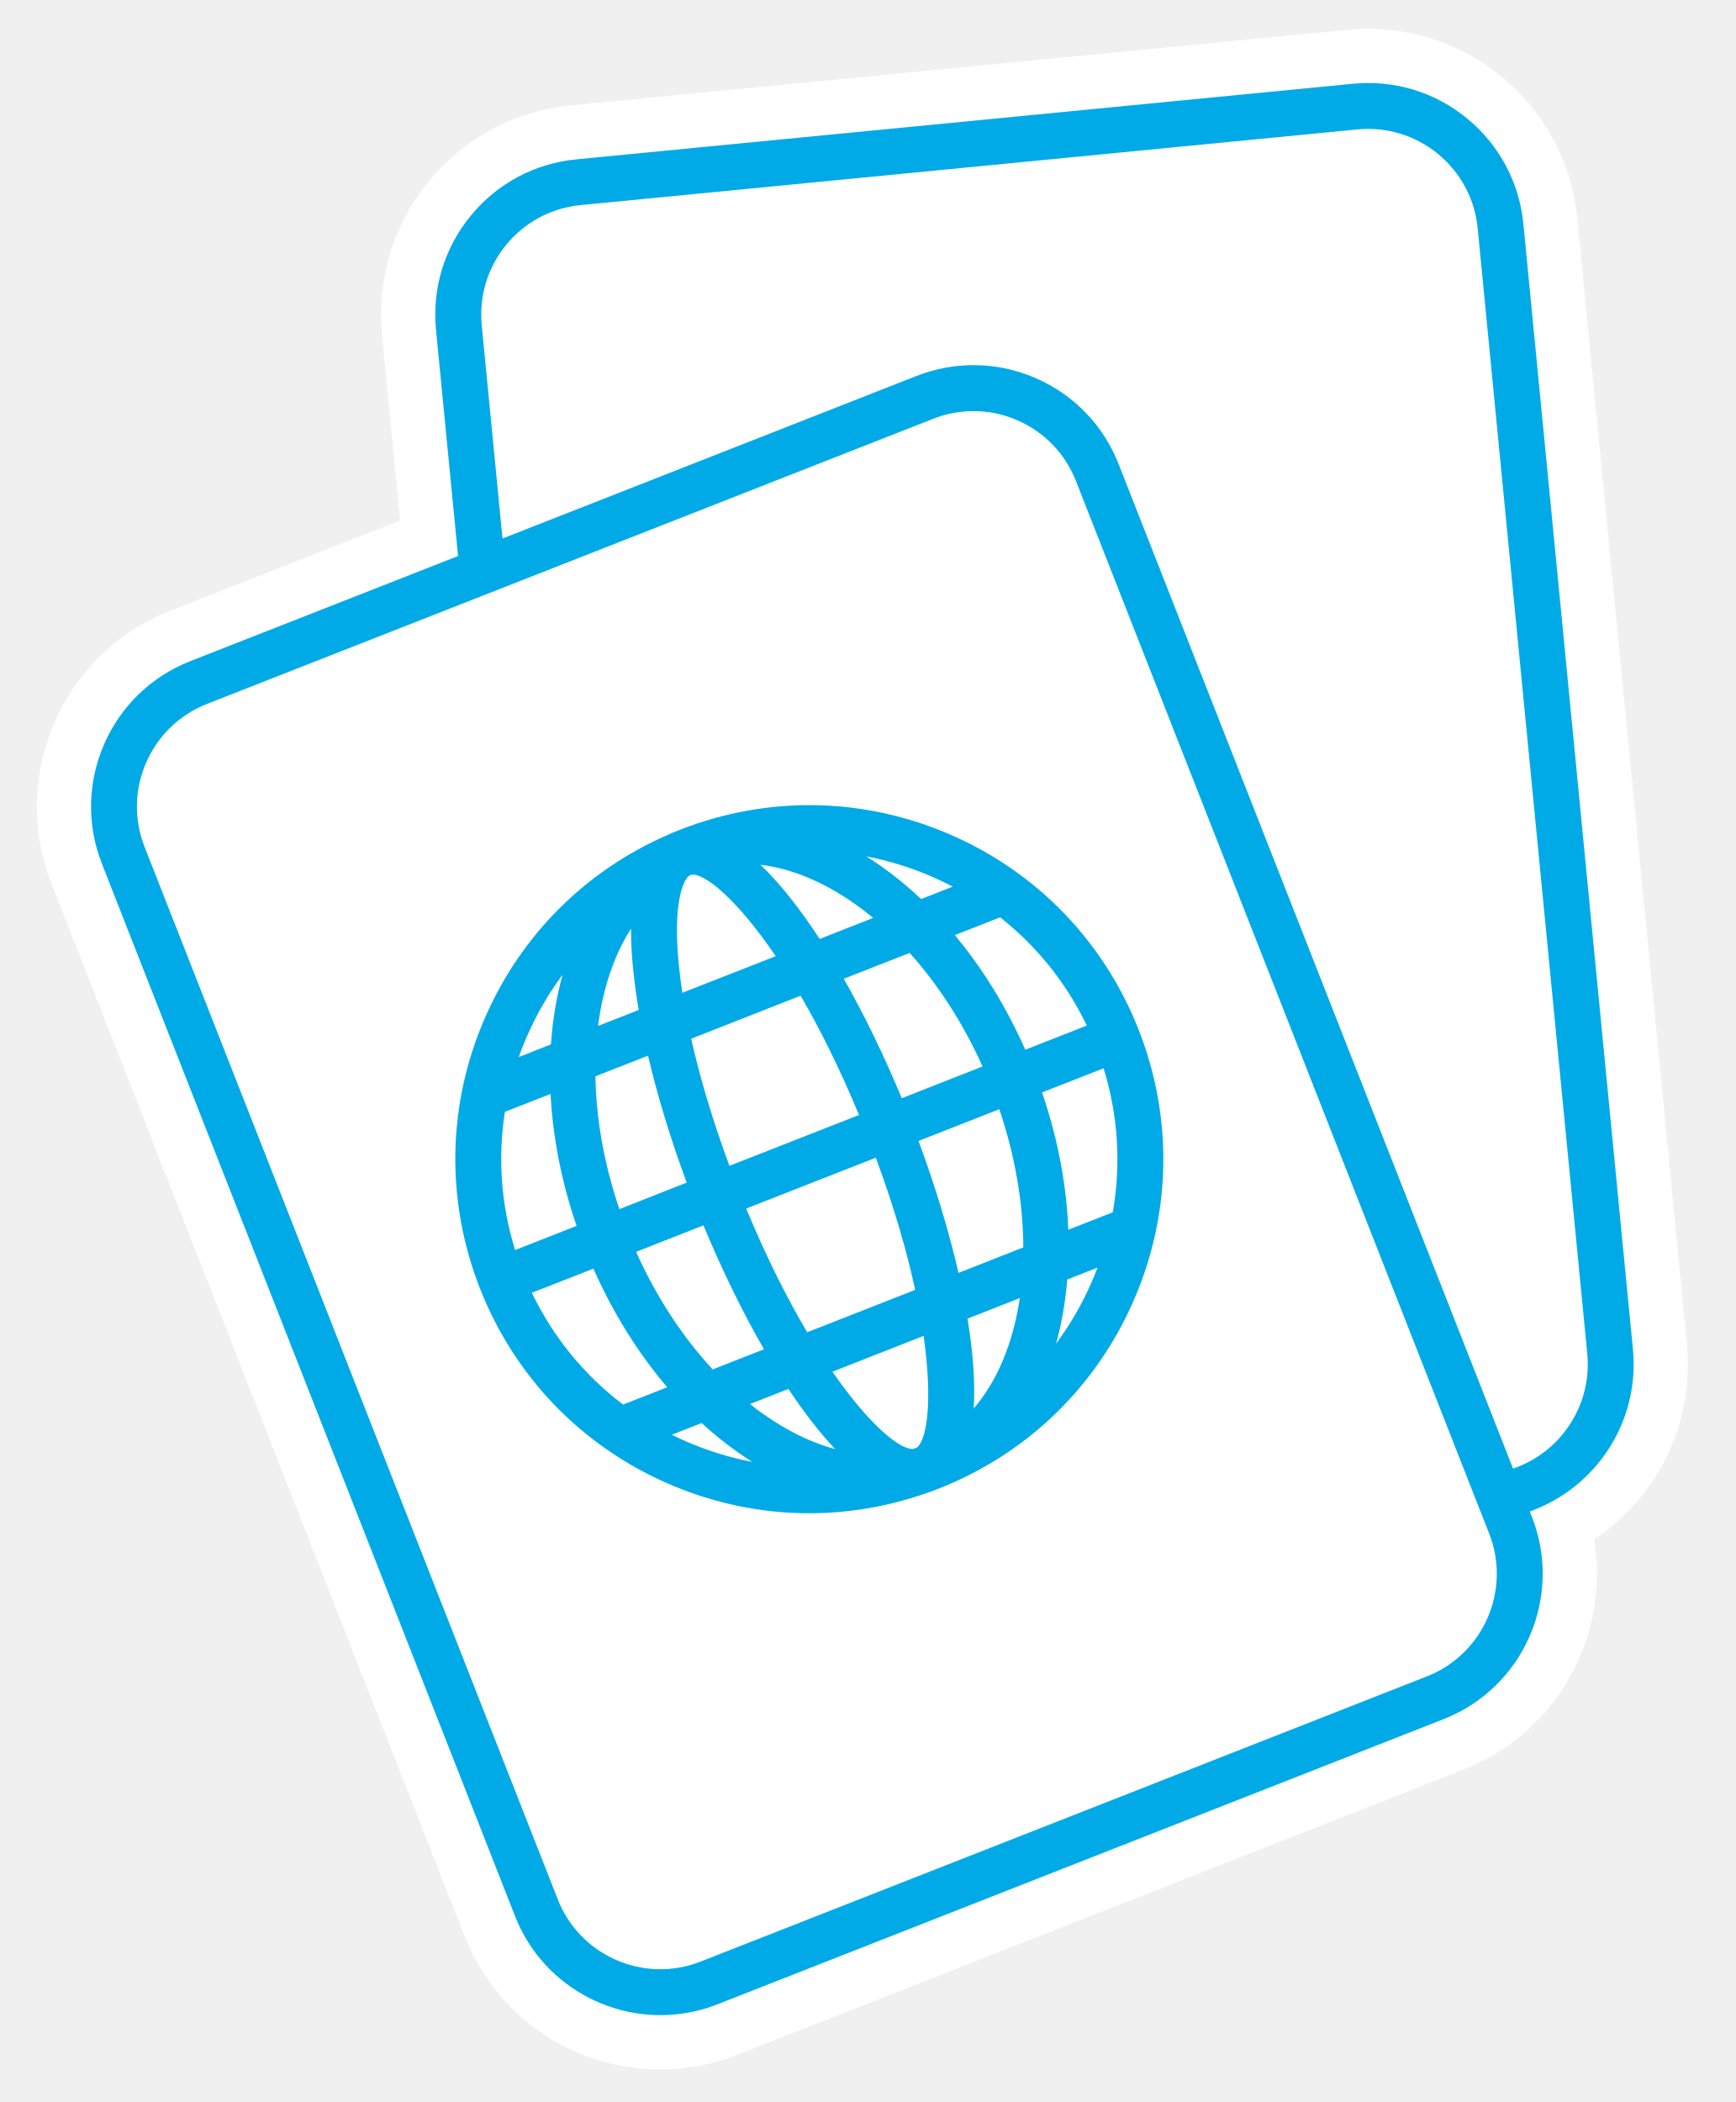
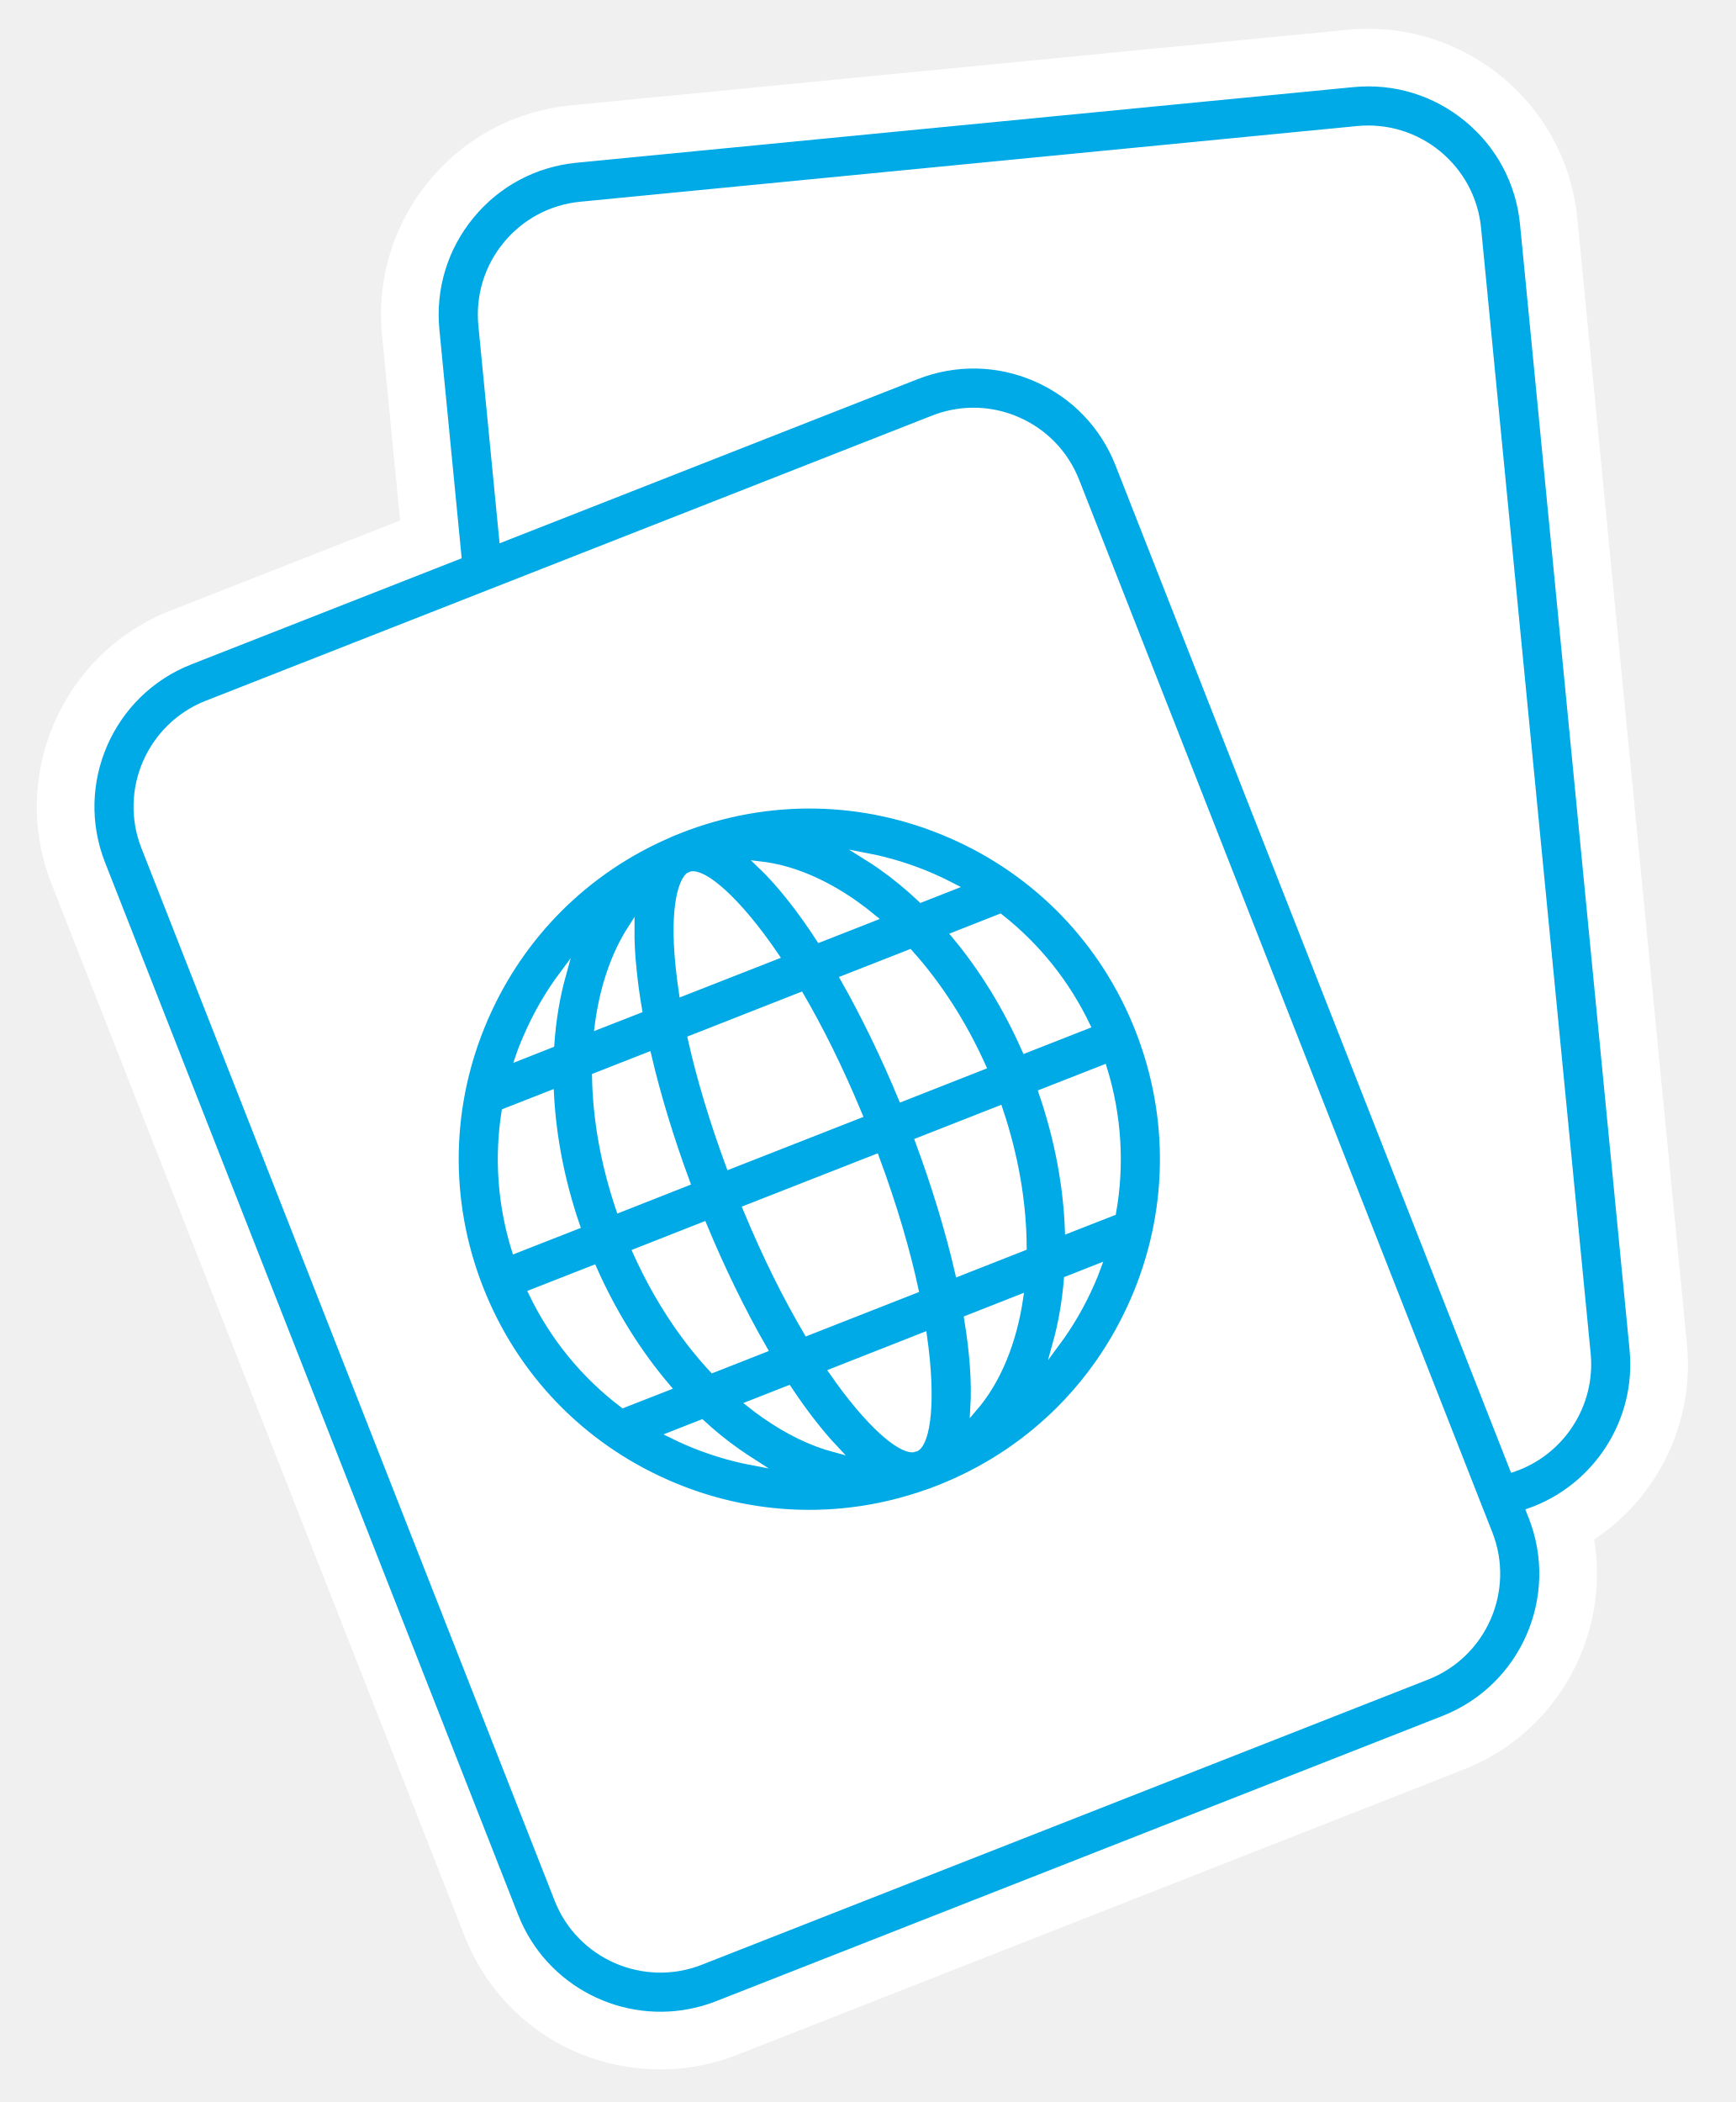
<svg xmlns="http://www.w3.org/2000/svg" version="1.1" id="Layer_1" x="0px" y="0px" width="128px" height="155px" viewBox="0 0 128 155" enable-background="new 0 0 128 155" xml:space="preserve">
-   <g>
-     <g>
-       <path fill="#FFFFFF" d="M48.708,150.596c-5.603,0-10.543-3.365-12.586-8.573L5.65,64.412c-2.723-6.93,0.701-14.787,7.633-17.514    l18.361-7.206l-1.479-15.174c-0.347-3.595,0.724-7.107,3.017-9.893c2.288-2.786,5.528-4.514,9.123-4.865l57.282-5.576    c0.445-0.043,0.891-0.065,1.333-0.065c3.107,0,6.146,1.092,8.556,3.075c2.787,2.291,4.515,5.532,4.864,9.125l8.079,82.983    c0.539,5.517-2.325,10.704-7.109,13.235c0.801,2.953,0.575,6.064-0.665,8.911c-1.444,3.312-4.088,5.86-7.444,7.177l-53.567,21.034    c-0.575,0.224-1.159,0.407-1.744,0.552C50.844,150.468,49.776,150.596,48.708,150.596    C48.708,150.596,48.708,150.596,48.708,150.596z" />
-       <path fill="#FFFFFF" d="M100.919,6.121c2.655,0,5.209,0.911,7.285,2.62c2.376,1.953,3.847,4.715,4.145,7.775l8.079,82.983    c0.52,5.325-2.719,10.223-7.608,11.955l0.155,0.391c2.324,5.91-0.595,12.604-6.506,14.922l-53.567,21.035    c-0.494,0.191-0.991,0.348-1.491,0.471c-0.899,0.219-1.805,0.324-2.702,0.324c-4.597,0-8.947-2.771-10.725-7.304L7.512,63.681    c-2.32-5.905,0.595-12.597,6.503-14.921l19.767-7.758l-1.626-16.677c-0.296-3.062,0.617-6.055,2.57-8.428    c1.954-2.379,4.716-3.847,7.772-4.145l57.281-5.576C100.161,6.139,100.541,6.121,100.919,6.121 M100.919,2.121    c-0.507,0-1.021,0.025-1.529,0.075L42.11,7.771c-4.126,0.402-7.847,2.386-10.476,5.587c-2.629,3.194-3.859,7.227-3.46,11.351    l1.333,13.673l-16.954,6.654c-7.96,3.132-11.891,12.151-8.764,20.108l30.471,77.61c2.345,5.979,8.016,9.842,14.448,9.842    c1.227,0,2.454-0.147,3.648-0.438c0.678-0.167,1.344-0.377,1.99-0.627l53.584-21.042c3.853-1.512,6.889-4.438,8.546-8.239    c1.216-2.789,1.582-5.801,1.093-8.729c4.689-3.112,7.406-8.602,6.84-14.411l-8.079-82.982c-0.402-4.125-2.386-7.847-5.586-10.477    C107.979,3.375,104.489,2.121,100.919,2.121L100.919,2.121z" />
-     </g>
-     <path fill="#00AAE7" d="M51.41,148.271c-5.503,1.339-11.302-1.562-13.427-6.979L7.512,63.681   c-2.32-5.905,0.595-12.597,6.503-14.921l19.767-7.758l-1.626-16.677c-0.296-3.062,0.617-6.055,2.57-8.428   c1.954-2.379,4.716-3.847,7.772-4.145l57.281-5.576c3.058-0.299,6.053,0.612,8.425,2.564c2.376,1.953,3.847,4.715,4.145,7.775   l8.079,82.983c0.52,5.325-2.719,10.223-7.608,11.955l0.155,0.391c2.324,5.91-0.595,12.604-6.506,14.922l0,0l-53.567,21.035   C52.407,147.992,51.91,148.148,51.41,148.271z M69.886,30.544c-0.355,0.086-0.718,0.199-1.062,0.337L15.255,51.91   c-4.17,1.643-6.231,6.366-4.595,10.535l30.474,77.611c1.632,4.168,6.358,6.228,10.529,4.593l53.572-21.034   c4.17-1.637,6.231-6.36,4.592-10.534l-0.848-2.15c-0.002-0.006-0.002-0.012-0.006-0.018L79.353,35.47   c-0.795-2.018-2.326-3.61-4.312-4.475C73.396,30.275,71.599,30.128,69.886,30.544z M82.504,34.234l29.084,74.06   c3.507-1.185,5.839-4.675,5.474-8.464l-8.082-82.988c-0.206-2.16-1.249-4.106-2.924-5.488c-1.678-1.375-3.785-2.018-5.948-1.811   l0,0l-57.279,5.58c-2.159,0.207-4.11,1.248-5.489,2.92c-1.379,1.68-2.021,3.79-1.812,5.948l1.531,15.72l30.529-11.986   c2.863-1.118,5.99-1.066,8.805,0.163C79.213,29.119,81.384,31.374,82.504,34.234z M65.806,110.848   c-5.507,1.341-11.265,0.851-16.55-1.453c-6.391-2.789-11.31-7.893-13.857-14.383c-2.548-6.488-2.416-13.582,0.369-19.965   c2.669-6.126,7.477-10.905,13.589-13.531c0.101-0.048,0.195-0.097,0.299-0.134c0.043-0.017,0.098-0.035,0.138-0.052   c0.121-0.047,0.241-0.092,0.356-0.14l0,0c0,0,0.006-0.001,0.008-0.008c6.488-2.537,13.578-2.407,19.96,0.376   c6.388,2.783,11.312,7.893,13.86,14.383l0,0l0,0c2.548,6.488,2.41,13.582-0.373,19.965c-2.786,6.391-7.89,11.313-14.378,13.863   c-0.124,0.042-0.239,0.087-0.359,0.136c-0.046,0.016-0.09,0.039-0.141,0.057c-0.098,0.037-0.198,0.073-0.302,0.104   C67.56,110.373,66.687,110.633,65.806,110.848z M61.392,101.15c2.733,3.949,4.997,5.76,5.938,5.693   c0.084-0.027,0.17-0.054,0.257-0.079c0.761-0.5,1.226-3.391,0.527-8.258L61.392,101.15z M55.312,103.533   c0.341,0.272,0.69,0.538,1.047,0.782c1.746,1.23,3.511,2.079,5.233,2.539c-1.157-1.225-2.314-2.732-3.446-4.433L55.312,103.533z    M71.354,97.236c0.402,2.438,0.577,4.691,0.459,6.618c1.758-2.036,2.91-4.859,3.398-8.135L71.354,97.236z M49.546,105.798   c0.351,0.174,0.704,0.335,1.061,0.496c1.585,0.687,3.219,1.192,4.876,1.506c-0.355-0.228-0.718-0.464-1.073-0.716   c-0.92-0.643-1.807-1.361-2.665-2.151L49.546,105.798z M78.71,94.35c-0.136,1.653-0.41,3.239-0.824,4.727   c1.031-1.385,1.91-2.9,2.616-4.523c0.158-0.357,0.305-0.719,0.438-1.083L78.71,94.35z M39.227,95.328   c1.568,3.273,3.868,6.081,6.724,8.242l3.258-1.273c-2.149-2.52-3.999-5.479-5.446-8.748L39.227,95.328z M46.912,92.311   c1.485,3.309,3.412,6.261,5.649,8.67l3.783-1.487c-1.617-2.806-3.14-5.947-4.464-9.138L46.912,92.311z M55.031,89.117   c1.503,3.624,3.04,6.654,4.499,9.124l7.964-3.126c-0.605-2.811-1.543-6.077-2.903-9.746L55.031,89.117z M67.741,84.133   c1.201,3.238,2.221,6.567,2.95,9.729l4.778-1.88c-0.011-3.208-0.585-6.689-1.77-10.19L67.741,84.133z M76.849,80.555   c1.181,3.436,1.812,6.866,1.936,10.125l3.28-1.284c0.624-3.526,0.399-7.153-0.675-10.62L76.849,80.555z M37.238,81.984   c-0.537,3.391-0.286,6.865,0.75,10.192l4.535-1.778c-1.131-3.299-1.757-6.598-1.918-9.734L37.238,81.984z M43.911,79.366   c0.051,3.102,0.629,6.438,1.769,9.794l4.964-1.956c-1.194-3.222-2.157-6.396-2.852-9.36L43.911,79.366z M50.974,76.594   c0.66,2.941,1.62,6.123,2.82,9.373l9.559-3.748c-1.436-3.464-2.904-6.384-4.309-8.796L50.974,76.594z M62.229,72.172   c1.545,2.72,3.002,5.74,4.276,8.811l5.957-2.342c-1.428-3.179-3.26-6.021-5.376-8.373L62.229,72.172z M70.419,68.955   c2.044,2.449,3.805,5.31,5.195,8.449l4.537-1.78c-1.511-3.146-3.689-5.855-6.391-7.982L70.419,68.955z M41.49,71.877   c-1.031,1.383-1.91,2.898-2.616,4.522c-0.228,0.507-0.432,1.026-0.609,1.546l2.366-0.932C40.755,75.213,41.042,73.485,41.49,71.877   z M46.541,68.473c-1.254,1.956-2.079,4.415-2.435,7.177l3.001-1.175c-0.178-1.012-0.31-1.991-0.404-2.926   C46.584,70.432,46.533,69.407,46.541,68.473z M50.795,64.593c-0.418,0.356-1.191,2.031-0.726,6.611   c0.062,0.647,0.152,1.319,0.253,2.004l6.888-2.7c-2.898-4.265-5.3-6.168-6.223-6.004C50.922,64.531,50.859,64.565,50.795,64.593z    M56.086,63.768c1.465,1.398,2.935,3.281,4.362,5.469l3.95-1.551c-0.451-0.372-0.914-0.724-1.382-1.056   C60.689,64.999,58.329,64.029,56.086,63.768z M63.887,63.147c0.362,0.225,0.718,0.464,1.078,0.714   c1.03,0.726,2.019,1.538,2.969,2.434l2.332-0.918c-0.488-0.253-0.988-0.493-1.502-0.718C67.179,63.967,65.547,63.466,63.887,63.147   z" />
-   </g>
+   <path fill="#FFFFFF" d="M124.409,99.109l-8.079-82.981c-0.402-4.125-2.387-7.847-5.586-10.477c-2.766-2.276-6.256-3.53-9.825-3.53  c-0.507,0-1.021,0.025-1.528,0.075L42.11,7.771c-4.126,0.402-7.847,2.386-10.476,5.587c-2.629,3.194-3.859,7.227-3.46,11.351  l1.333,13.673l-16.954,6.654c-7.96,3.132-11.891,12.151-8.764,20.108l30.471,77.61c2.345,5.979,8.016,9.842,14.448,9.842  c1.227,0,2.454-0.146,3.648-0.438c0.678-0.167,1.344-0.377,1.99-0.627l53.583-21.043c3.854-1.512,6.889-4.438,8.547-8.238  c1.215-2.789,1.582-5.801,1.092-8.729C122.258,110.409,124.975,104.919,124.409,99.109z" />
+   <path fill="#00AAE7" stroke="#FFFFFF" stroke-width="0.5" stroke-miterlimit="10" d="M51.41,148.271  c-5.503,1.338-11.302-1.562-13.427-6.979L7.512,63.681c-2.32-5.905,0.595-12.597,6.503-14.921l19.767-7.758l-1.626-16.677  c-0.296-3.062,0.617-6.055,2.57-8.428c1.954-2.379,4.716-3.847,7.772-4.145l57.281-5.576c3.058-0.299,6.053,0.612,8.425,2.564  c2.376,1.953,3.847,4.715,4.146,7.775l8.078,82.983c0.521,5.325-2.719,10.223-7.607,11.955l0.154,0.391  c2.324,5.91-0.595,12.604-6.506,14.922l0,0l-53.567,21.035C52.407,147.992,51.91,148.148,51.41,148.271z M69.887,30.544  c-0.355,0.086-0.719,0.199-1.062,0.337L15.255,51.91c-4.17,1.643-6.231,6.366-4.595,10.535l30.474,77.612  c1.632,4.168,6.358,6.228,10.529,4.592l53.571-21.033c4.17-1.637,6.231-6.36,4.593-10.534l-0.849-2.149  c-0.002-0.007-0.002-0.013-0.006-0.019L79.354,35.47c-0.795-2.018-2.326-3.61-4.312-4.475C73.396,30.275,71.6,30.128,69.887,30.544z   M82.504,34.234l29.084,74.06c3.508-1.185,5.839-4.675,5.475-8.464l-8.082-82.988c-0.207-2.16-1.25-4.106-2.924-5.488  c-1.679-1.375-3.785-2.018-5.949-1.811l0,0l-57.278,5.58c-2.159,0.207-4.11,1.248-5.489,2.92c-1.379,1.68-2.021,3.79-1.812,5.948  l1.531,15.72l30.529-11.986c2.863-1.118,5.99-1.066,8.805,0.163C79.213,29.119,81.384,31.374,82.504,34.234z M65.807,110.848  c-5.508,1.342-11.266,0.852-16.551-1.453c-6.391-2.789-11.31-7.893-13.857-14.383c-2.548-6.488-2.416-13.582,0.369-19.965  c2.669-6.126,7.477-10.905,13.589-13.531c0.101-0.048,0.195-0.097,0.299-0.134c0.043-0.017,0.098-0.035,0.138-0.052  c0.121-0.047,0.241-0.092,0.356-0.14l0,0c0,0,0.006-0.001,0.008-0.008c6.488-2.537,13.578-2.407,19.96,0.376  c6.388,2.783,11.312,7.893,13.86,14.383l0,0l0,0c2.547,6.489,2.41,13.583-0.373,19.965c-2.787,6.391-7.891,11.312-14.379,13.863  c-0.123,0.041-0.238,0.086-0.358,0.135c-0.046,0.017-0.091,0.039-0.142,0.058c-0.098,0.037-0.197,0.073-0.302,0.104  C67.561,110.373,66.688,110.633,65.807,110.848z M61.392,101.15c2.733,3.949,4.997,5.76,5.938,5.692  c0.084-0.026,0.17-0.054,0.257-0.079c0.761-0.5,1.226-3.391,0.527-8.258L61.392,101.15z M55.312,103.533  c0.341,0.271,0.69,0.537,1.047,0.781c1.746,1.23,3.511,2.08,5.233,2.539c-1.157-1.225-2.314-2.731-3.446-4.433L55.312,103.533z   M71.354,97.236c0.402,2.438,0.578,4.69,0.459,6.617c1.758-2.035,2.91-4.858,3.398-8.135L71.354,97.236z M49.546,105.798  c0.351,0.175,0.704,0.335,1.061,0.496c1.585,0.687,3.219,1.192,4.876,1.506c-0.355-0.228-0.718-0.464-1.073-0.716  c-0.92-0.643-1.807-1.361-2.665-2.15L49.546,105.798z M78.71,94.35c-0.136,1.653-0.41,3.239-0.823,4.728  c1.03-1.386,1.909-2.9,2.615-4.522c0.158-0.357,0.305-0.72,0.438-1.084L78.71,94.35z M39.227,95.328  c1.568,3.273,3.868,6.081,6.724,8.242l3.258-1.273c-2.149-2.52-3.999-5.479-5.446-8.748L39.227,95.328z M46.912,92.311  c1.485,3.31,3.412,6.262,5.649,8.67l3.783-1.486c-1.617-2.807-3.14-5.947-4.464-9.139L46.912,92.311z M55.031,89.117  c1.503,3.624,3.04,6.654,4.499,9.124l7.964-3.126c-0.605-2.811-1.543-6.077-2.903-9.746L55.031,89.117z M67.741,84.133  c1.2,3.238,2.221,6.567,2.95,9.729l4.777-1.879c-0.011-3.209-0.585-6.689-1.77-10.19L67.741,84.133z M76.85,80.555  c1.18,3.437,1.812,6.866,1.936,10.125l3.279-1.283c0.625-3.526,0.399-7.153-0.674-10.621L76.85,80.555z M37.238,81.984  c-0.537,3.391-0.286,6.865,0.75,10.191l4.535-1.777c-1.131-3.299-1.757-6.599-1.918-9.734L37.238,81.984z M43.911,79.366  c0.051,3.102,0.629,6.438,1.769,9.794l4.964-1.956c-1.194-3.222-2.157-6.396-2.852-9.36L43.911,79.366z M50.974,76.594  c0.66,2.941,1.62,6.123,2.82,9.373l9.559-3.748c-1.436-3.464-2.904-6.384-4.309-8.796L50.974,76.594z M62.229,72.172  c1.545,2.72,3.001,5.74,4.276,8.811l5.957-2.342c-1.428-3.179-3.26-6.021-5.376-8.373L62.229,72.172z M70.419,68.955  c2.044,2.449,3.806,5.31,5.194,8.449l4.537-1.78c-1.51-3.146-3.688-5.855-6.391-7.982L70.419,68.955z M41.49,71.877  c-1.031,1.383-1.91,2.898-2.616,4.522c-0.228,0.507-0.432,1.026-0.609,1.546l2.366-0.932C40.755,75.213,41.042,73.485,41.49,71.877z   M46.541,68.473c-1.254,1.956-2.079,4.415-2.435,7.177l3.001-1.175c-0.178-1.012-0.31-1.991-0.404-2.926  C46.584,70.432,46.533,69.407,46.541,68.473z M50.795,64.593c-0.418,0.356-1.191,2.031-0.726,6.611  c0.062,0.647,0.152,1.319,0.253,2.004l6.888-2.7c-2.898-4.265-5.3-6.168-6.223-6.004C50.922,64.531,50.859,64.565,50.795,64.593z   M56.086,63.768c1.465,1.398,2.935,3.281,4.362,5.469l3.95-1.551c-0.451-0.372-0.914-0.724-1.382-1.056  C60.689,64.999,58.329,64.029,56.086,63.768z M63.887,63.147c0.362,0.225,0.718,0.464,1.078,0.714  c1.03,0.726,2.02,1.538,2.969,2.434l2.332-0.918c-0.488-0.253-0.988-0.493-1.502-0.718C67.18,63.967,65.547,63.466,63.887,63.147z" />
</svg>
